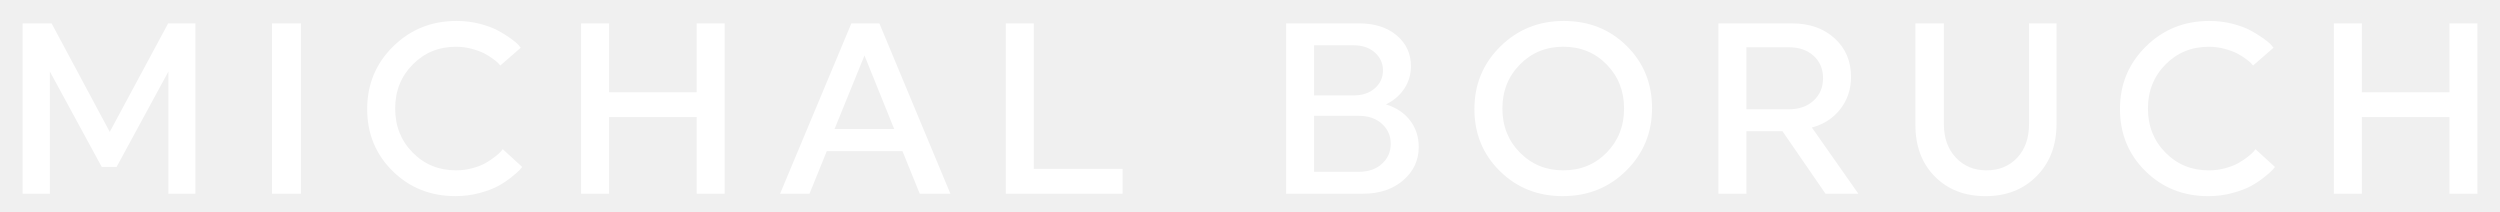
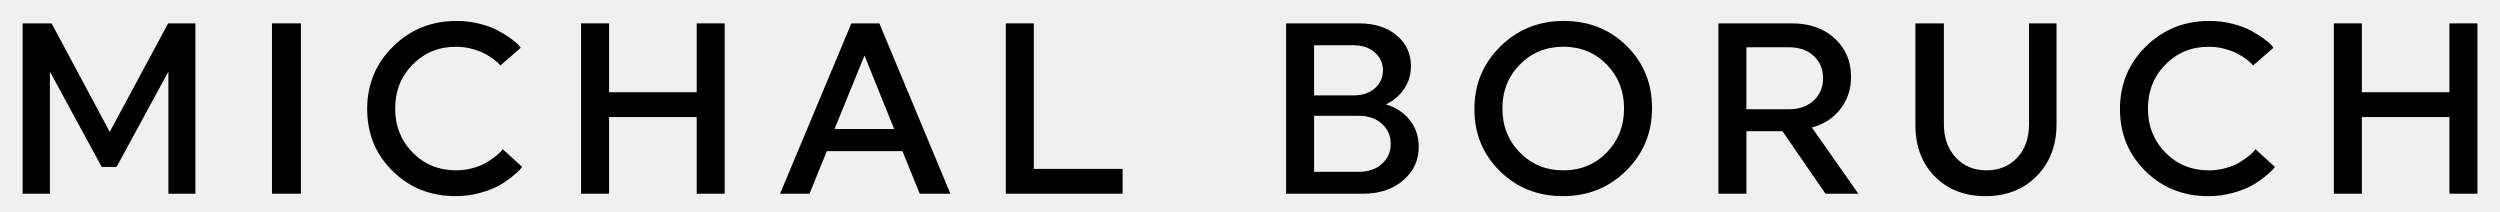
<svg xmlns="http://www.w3.org/2000/svg" version="1.1" id="Warstwa_1" x="0px" y="0px" viewBox="0 0 1605 136" style="enable-background:new 0 0 1605 136;" xml:space="preserve">
-   <style type="text/css">
- 	.st0{fill:#FFFFFF;}
- </style>
  <g>
-     <path class="st0" d="M32.03,45.94v78.42h-17.5V15.01h18.59l37.34,69.67l37.49-69.67h17.5v109.35h-17.34V45.94l-33.27,61.24h-9.53   L32.03,45.94z" />
-     <path class="st0" d="M174.61,15.01h18.59v109.35h-18.59V15.01z" />
-     <path class="st0" d="M252.37,29.85c11.09-10.94,24.66-16.4,40.7-16.4c5.21,0,10.15,0.6,14.84,1.8s8.57,2.63,11.64,4.3   s5.78,3.33,8.12,5s4.04,3.07,5.08,4.22l1.56,1.88l-13.12,11.4c-0.31-0.31-0.7-0.75-1.17-1.33c-0.47-0.57-1.61-1.54-3.44-2.89   c-1.82-1.35-3.75-2.55-5.78-3.59c-2.03-1.04-4.66-2.01-7.89-2.89c-3.23-0.89-6.61-1.33-10.15-1.33c-11.04,0-20.31,3.8-27.81,11.4   S253.7,58.43,253.7,69.68c0,11.25,3.75,20.67,11.25,28.28c7.5,7.6,16.77,11.4,27.81,11.4c3.65,0,7.19-0.47,10.62-1.41   c3.44-0.94,6.27-2.06,8.51-3.36c2.24-1.3,4.22-2.63,5.94-3.98c1.72-1.35,2.97-2.47,3.75-3.36c0.78-0.89,1.17-1.38,1.17-1.48   l12.5,11.4c-0.42,0.52-0.99,1.2-1.72,2.03s-2.42,2.32-5.08,4.45c-2.66,2.14-5.49,4.04-8.51,5.7c-3.02,1.67-7,3.18-11.95,4.53   c-4.95,1.35-10.13,2.03-15.54,2.03c-16.04,0-29.5-5.36-40.38-16.09S235.73,85.83,235.73,70C235.73,54.16,241.28,40.78,252.37,29.85   z" />
-     <path class="st0" d="M447.27,75.15h-56.24v49.21h-17.97V15.01h17.97v44.21h56.24V15.01h17.97v109.35h-17.97V75.15z" />
-     <path class="st0" d="M610.15,124.36h-19.68l-11.09-27.34h-48.58l-11.09,27.34h-18.9l45.77-109.35h17.97L610.15,124.36z    M535.79,82.81h38.27l-19.06-47.18L535.79,82.81z" />
-     <path class="st0" d="M645.72,124.36V15.01h17.97v93.42h57.02v15.93H645.72z" />
-     <path class="st0" d="M872.55,15.01c10,0,18.04,2.58,24.14,7.73s9.14,11.74,9.14,19.76c0,5.31-1.43,10.13-4.3,14.45   s-6.8,7.68-11.79,10.08c6.56,1.98,11.72,5.39,15.47,10.23c3.75,4.84,5.62,10.54,5.62,17.11c0,8.54-3.33,15.67-10,21.4   c-6.67,5.73-15.21,8.59-25.62,8.59h-49.52V15.01H872.55z M868.95,61.25c5.73,0,10.31-1.54,13.75-4.61   c3.44-3.07,5.16-6.9,5.16-11.48c0-4.48-1.72-8.28-5.16-11.4c-3.44-3.12-8.02-4.69-13.75-4.69h-25.31v32.18H868.95z M843.65,110.3   h28.59c6.25,0,11.25-1.72,15-5.16c3.75-3.44,5.62-7.71,5.62-12.81s-1.88-9.37-5.62-12.81s-8.75-5.16-15-5.16h-28.59V110.3z" />
-     <path class="st0" d="M1044.37,29.53c10.83,10.73,16.25,24.01,16.25,39.84s-5.52,29.21-16.56,40.15   c-11.04,10.94-24.63,16.4-40.77,16.4c-16.04,0-29.5-5.36-40.38-16.09C952.02,99.1,946.57,85.83,946.57,70   c0-15.83,5.55-29.21,16.64-40.15c11.09-10.94,24.66-16.4,40.7-16.4C1020.05,13.44,1033.54,18.81,1044.37,29.53z M1031.48,97.96   c7.45-7.6,11.17-17.03,11.17-28.28c0-11.25-3.72-20.67-11.17-28.28c-7.45-7.6-16.74-11.4-27.88-11.4c-11.04,0-20.31,3.8-27.81,11.4   c-7.5,7.6-11.25,17.03-11.25,28.28c0,11.25,3.75,20.67,11.25,28.28c7.5,7.6,16.77,11.4,27.81,11.4   C1014.74,109.36,1024.03,105.56,1031.48,97.96z" />
-     <path class="st0" d="M1103.23,15.01h47.18c11.25,0,20.39,3.2,27.42,9.61c7.03,6.4,10.54,14.66,10.54,24.76   c0,7.81-2.26,14.66-6.79,20.54c-4.53,5.88-10.65,9.87-18.36,11.95l29.84,42.49h-21.09l-27.65-40.15h-23.12v40.15h-17.97V15.01z    M1121.19,30.32v39.84h27.03c6.77,0,12.16-1.88,16.17-5.62c4.01-3.75,6.01-8.54,6.01-14.37c0-5.83-2-10.6-6.01-14.29   c-4.01-3.7-9.4-5.55-16.17-5.55H1121.19z" />
-     <path class="st0" d="M1320.29,15.01v64.52c0,13.75-4.24,24.92-12.73,33.51c-8.49,8.59-19.45,12.89-32.88,12.89   c-13.33,0-24.16-4.19-32.49-12.58s-12.5-19.45-12.5-33.2V15.01h18.28v64.67c0,8.85,2.55,16.01,7.65,21.48   c5.1,5.47,11.67,8.2,19.68,8.2c8.12,0,14.71-2.71,19.76-8.12c5.05-5.42,7.58-12.6,7.58-21.56V15.01H1320.29z" />
-     <path class="st0" d="M1377.65,29.85c11.09-10.94,24.66-16.4,40.7-16.4c5.21,0,10.15,0.6,14.84,1.8s8.57,2.63,11.64,4.3   s5.78,3.33,8.12,5c2.34,1.67,4.04,3.07,5.08,4.22l1.56,1.88l-13.12,11.4c-0.31-0.31-0.7-0.75-1.17-1.33   c-0.47-0.57-1.61-1.54-3.44-2.89c-1.82-1.35-3.75-2.55-5.78-3.59c-2.03-1.04-4.66-2.01-7.89-2.89c-3.23-0.89-6.61-1.33-10.15-1.33   c-11.04,0-20.31,3.8-27.81,11.4c-7.5,7.6-11.25,17.03-11.25,28.28c0,11.25,3.75,20.67,11.25,28.28c7.5,7.6,16.77,11.4,27.81,11.4   c3.65,0,7.19-0.47,10.62-1.41c3.44-0.94,6.27-2.06,8.51-3.36s4.22-2.63,5.94-3.98c1.72-1.35,2.97-2.47,3.75-3.36   c0.78-0.89,1.17-1.38,1.17-1.48l12.5,11.4c-0.42,0.52-0.99,1.2-1.72,2.03c-0.73,0.83-2.42,2.32-5.08,4.45   c-2.66,2.14-5.49,4.04-8.51,5.7c-3.02,1.67-7,3.18-11.95,4.53s-10.13,2.03-15.54,2.03c-16.04,0-29.5-5.36-40.38-16.09   c-10.88-10.73-16.33-24.01-16.33-39.84C1361.01,54.16,1366.56,40.78,1377.65,29.85z" />
-     <path class="st0" d="M1572.54,75.15h-56.24v49.21h-17.97V15.01h17.97v44.21h56.24V15.01h17.97v109.35h-17.97V75.15z" />
+     <path d="M32.03,45.94v78.42h-17.5V15.01h18.59l37.34,69.67l37.49-69.67h17.5v109.35h-17.34V45.94l-33.27,61.24h-9.53L32.03,45.94z" />
+     <path d="M174.61,15.01h18.59v109.35h-18.59V15.01z" />
+     <path d="M252.37,29.85c11.09-10.94,24.66-16.4,40.7-16.4c5.21,0,10.15,0.6,14.84,1.8s8.57,2.63,11.64,4.3s5.78,3.33,8.12,5   s4.04,3.07,5.08,4.22l1.56,1.88l-13.12,11.4c-0.31-0.31-0.7-0.75-1.17-1.33c-0.47-0.57-1.61-1.54-3.44-2.89   c-1.82-1.35-3.75-2.55-5.78-3.59c-2.03-1.04-4.66-2.01-7.89-2.89c-3.23-0.89-6.61-1.33-10.15-1.33c-11.04,0-20.31,3.8-27.81,11.4   S253.7,58.43,253.7,69.68c0,11.25,3.75,20.67,11.25,28.28c7.5,7.6,16.77,11.4,27.81,11.4c3.65,0,7.19-0.47,10.62-1.41   c3.44-0.94,6.27-2.06,8.51-3.36c2.24-1.3,4.22-2.63,5.94-3.98c1.72-1.35,2.97-2.47,3.75-3.36c0.78-0.89,1.17-1.38,1.17-1.48   l12.5,11.4c-0.42,0.52-0.99,1.2-1.72,2.03s-2.42,2.32-5.08,4.45c-2.66,2.14-5.49,4.04-8.51,5.7c-3.02,1.67-7,3.18-11.95,4.53   c-4.95,1.35-10.13,2.03-15.54,2.03c-16.04,0-29.5-5.36-40.38-16.09S235.73,85.83,235.73,70C235.73,54.16,241.28,40.78,252.37,29.85   z" />
+     <path d="M447.27,75.15h-56.24v49.21h-17.97V15.01h17.97v44.21h56.24V15.01h17.97v109.35h-17.97V75.15z" />
+     <path d="M610.15,124.36h-19.68l-11.09-27.34h-48.58l-11.09,27.34h-18.9l45.77-109.35h17.97L610.15,124.36z M535.79,82.81h38.27   l-19.06-47.18L535.79,82.81z" />
+     <path d="M645.72,124.36V15.01h17.97v93.42h57.02v15.93H645.72z" />
+     <path d="M872.55,15.01c10,0,18.04,2.58,24.14,7.73s9.14,11.74,9.14,19.76c0,5.31-1.43,10.13-4.3,14.45s-6.8,7.68-11.79,10.08   c6.56,1.98,11.72,5.39,15.47,10.23c3.75,4.84,5.62,10.54,5.62,17.11c0,8.54-3.33,15.67-10,21.4c-6.67,5.73-15.21,8.59-25.62,8.59   h-49.52V15.01H872.55z M868.95,61.25c5.73,0,10.31-1.54,13.75-4.61c3.44-3.07,5.16-6.9,5.16-11.48c0-4.48-1.72-8.28-5.16-11.4   c-3.44-3.12-8.02-4.69-13.75-4.69h-25.31v32.18H868.95z M843.65,110.3h28.59c6.25,0,11.25-1.72,15-5.16   c3.75-3.44,5.62-7.71,5.62-12.81s-1.88-9.37-5.62-12.81s-8.75-5.16-15-5.16h-28.59V110.3z" />
+     <path d="M1044.37,29.53c10.83,10.73,16.25,24.01,16.25,39.84s-5.52,29.21-16.56,40.15c-11.04,10.94-24.63,16.4-40.77,16.4   c-16.04,0-29.5-5.36-40.38-16.09C952.02,99.1,946.57,85.83,946.57,70c0-15.83,5.55-29.21,16.64-40.15   c11.09-10.94,24.66-16.4,40.7-16.4C1020.05,13.44,1033.54,18.81,1044.37,29.53z M1031.48,97.96c7.45-7.6,11.17-17.03,11.17-28.28   c0-11.25-3.72-20.67-11.17-28.28c-7.45-7.6-16.74-11.4-27.88-11.4c-11.04,0-20.31,3.8-27.81,11.4c-7.5,7.6-11.25,17.03-11.25,28.28   c0,11.25,3.75,20.67,11.25,28.28c7.5,7.6,16.77,11.4,27.81,11.4C1014.74,109.36,1024.03,105.56,1031.48,97.96z" />
+     <path d="M1103.23,15.01h47.18c11.25,0,20.39,3.2,27.42,9.61c7.03,6.4,10.54,14.66,10.54,24.76c0,7.81-2.26,14.66-6.79,20.54   c-4.53,5.88-10.65,9.87-18.36,11.95l29.84,42.49h-21.09l-27.65-40.15h-23.12v40.15h-17.97V15.01z M1121.19,30.32v39.84h27.03   c6.77,0,12.16-1.88,16.17-5.62c4.01-3.75,6.01-8.54,6.01-14.37c0-5.83-2-10.6-6.01-14.29c-4.01-3.7-9.4-5.55-16.17-5.55H1121.19z" />
+     <path d="M1320.29,15.01v64.52c0,13.75-4.24,24.92-12.73,33.51c-8.49,8.59-19.45,12.89-32.88,12.89c-13.33,0-24.16-4.19-32.49-12.58   s-12.5-19.45-12.5-33.2V15.01h18.28v64.67c0,8.85,2.55,16.01,7.65,21.48c5.1,5.47,11.67,8.2,19.68,8.2   c8.12,0,14.71-2.71,19.76-8.12c5.05-5.42,7.58-12.6,7.58-21.56V15.01H1320.29z" />
+     <path d="M1377.65,29.85c11.09-10.94,24.66-16.4,40.7-16.4c5.21,0,10.15,0.6,14.84,1.8s8.57,2.63,11.64,4.3s5.78,3.33,8.12,5   c2.34,1.67,4.04,3.07,5.08,4.22l1.56,1.88l-13.12,11.4c-0.31-0.31-0.7-0.75-1.17-1.33c-0.47-0.57-1.61-1.54-3.44-2.89   c-1.82-1.35-3.75-2.55-5.78-3.59c-2.03-1.04-4.66-2.01-7.89-2.89c-3.23-0.89-6.61-1.33-10.15-1.33c-11.04,0-20.31,3.8-27.81,11.4   c-7.5,7.6-11.25,17.03-11.25,28.28c0,11.25,3.75,20.67,11.25,28.28c7.5,7.6,16.77,11.4,27.81,11.4c3.65,0,7.19-0.47,10.62-1.41   c3.44-0.94,6.27-2.06,8.51-3.36s4.22-2.63,5.94-3.98c1.72-1.35,2.97-2.47,3.75-3.36c0.78-0.89,1.17-1.38,1.17-1.48l12.5,11.4   c-0.42,0.52-0.99,1.2-1.72,2.03c-0.73,0.83-2.42,2.32-5.08,4.45c-2.66,2.14-5.49,4.04-8.51,5.7c-3.02,1.67-7,3.18-11.95,4.53   s-10.13,2.03-15.54,2.03c-16.04,0-29.5-5.36-40.38-16.09c-10.88-10.73-16.33-24.01-16.33-39.84   C1361.01,54.16,1366.56,40.78,1377.65,29.85z" />
+     <path d="M1572.54,75.15h-56.24v49.21h-17.97V15.01h17.97v44.21h56.24V15.01h17.97v109.35h-17.97V75.15z" />
  </g>
  <text transform="matrix(1 0 0 1 0.4741 1186.359)" style="font-family:'Uniform-Medium'; font-size:156.216px; letter-spacing:23;">MICHAL BORUCH</text>
</svg>
